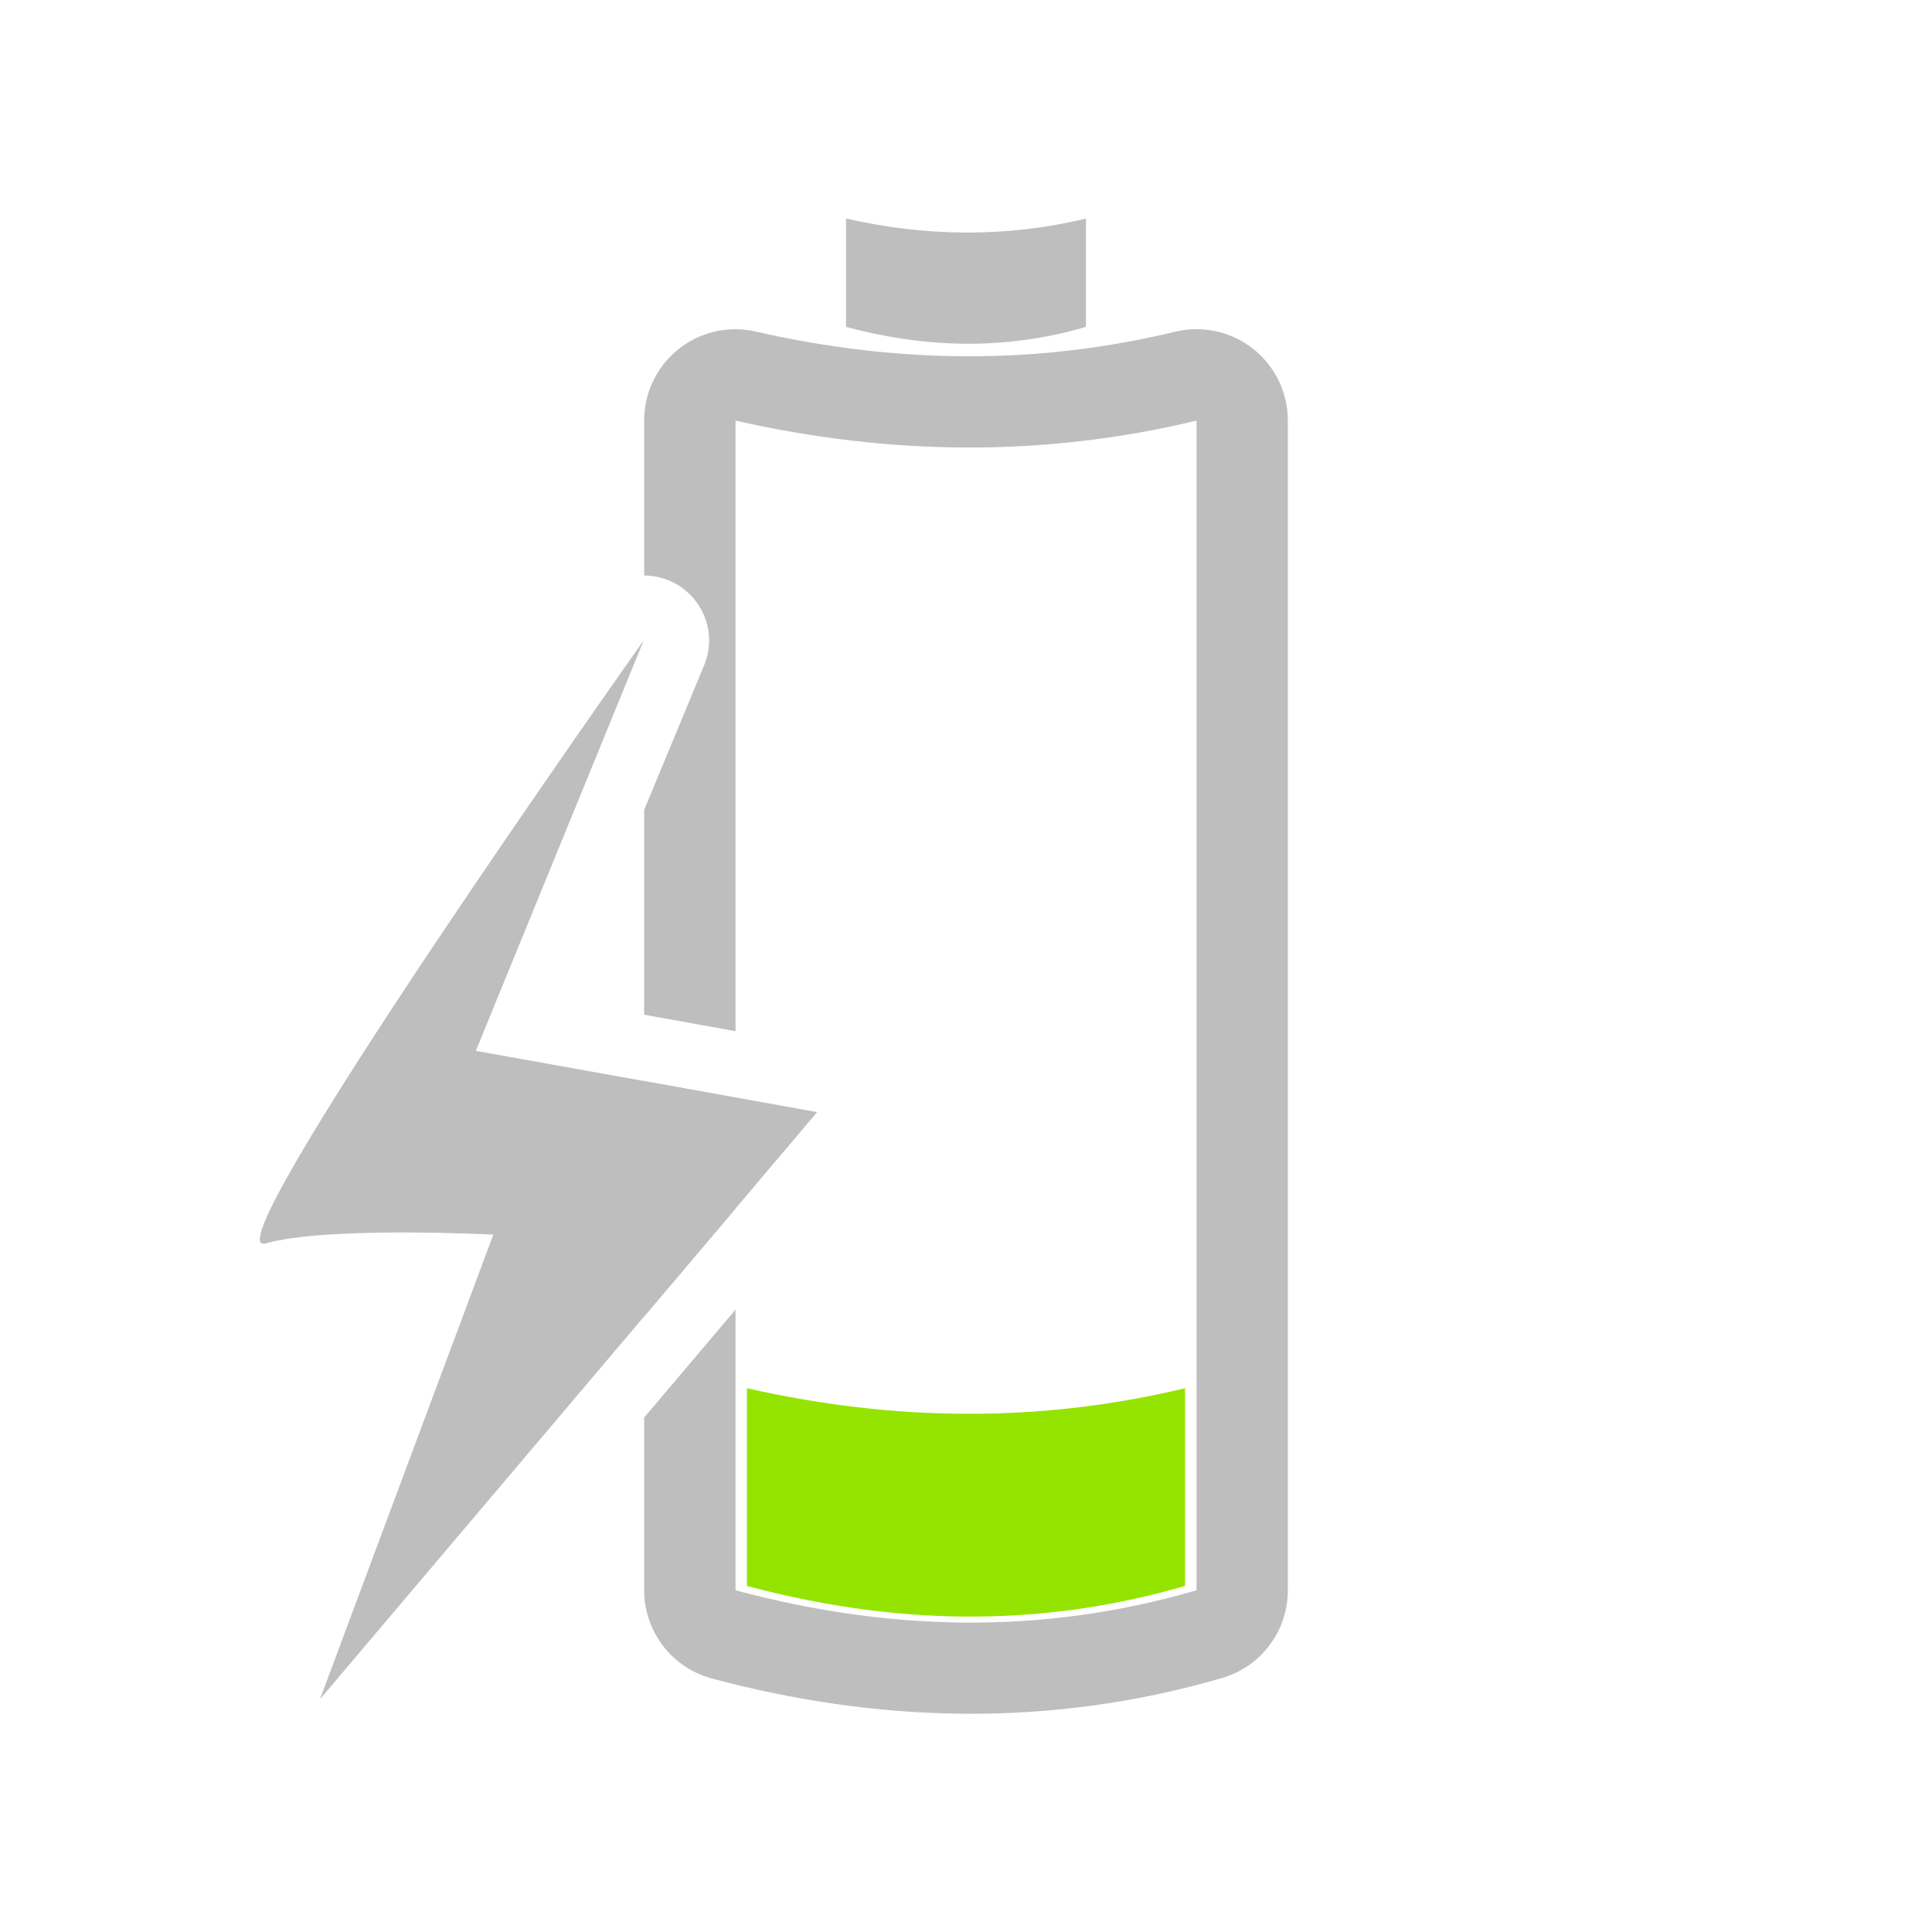
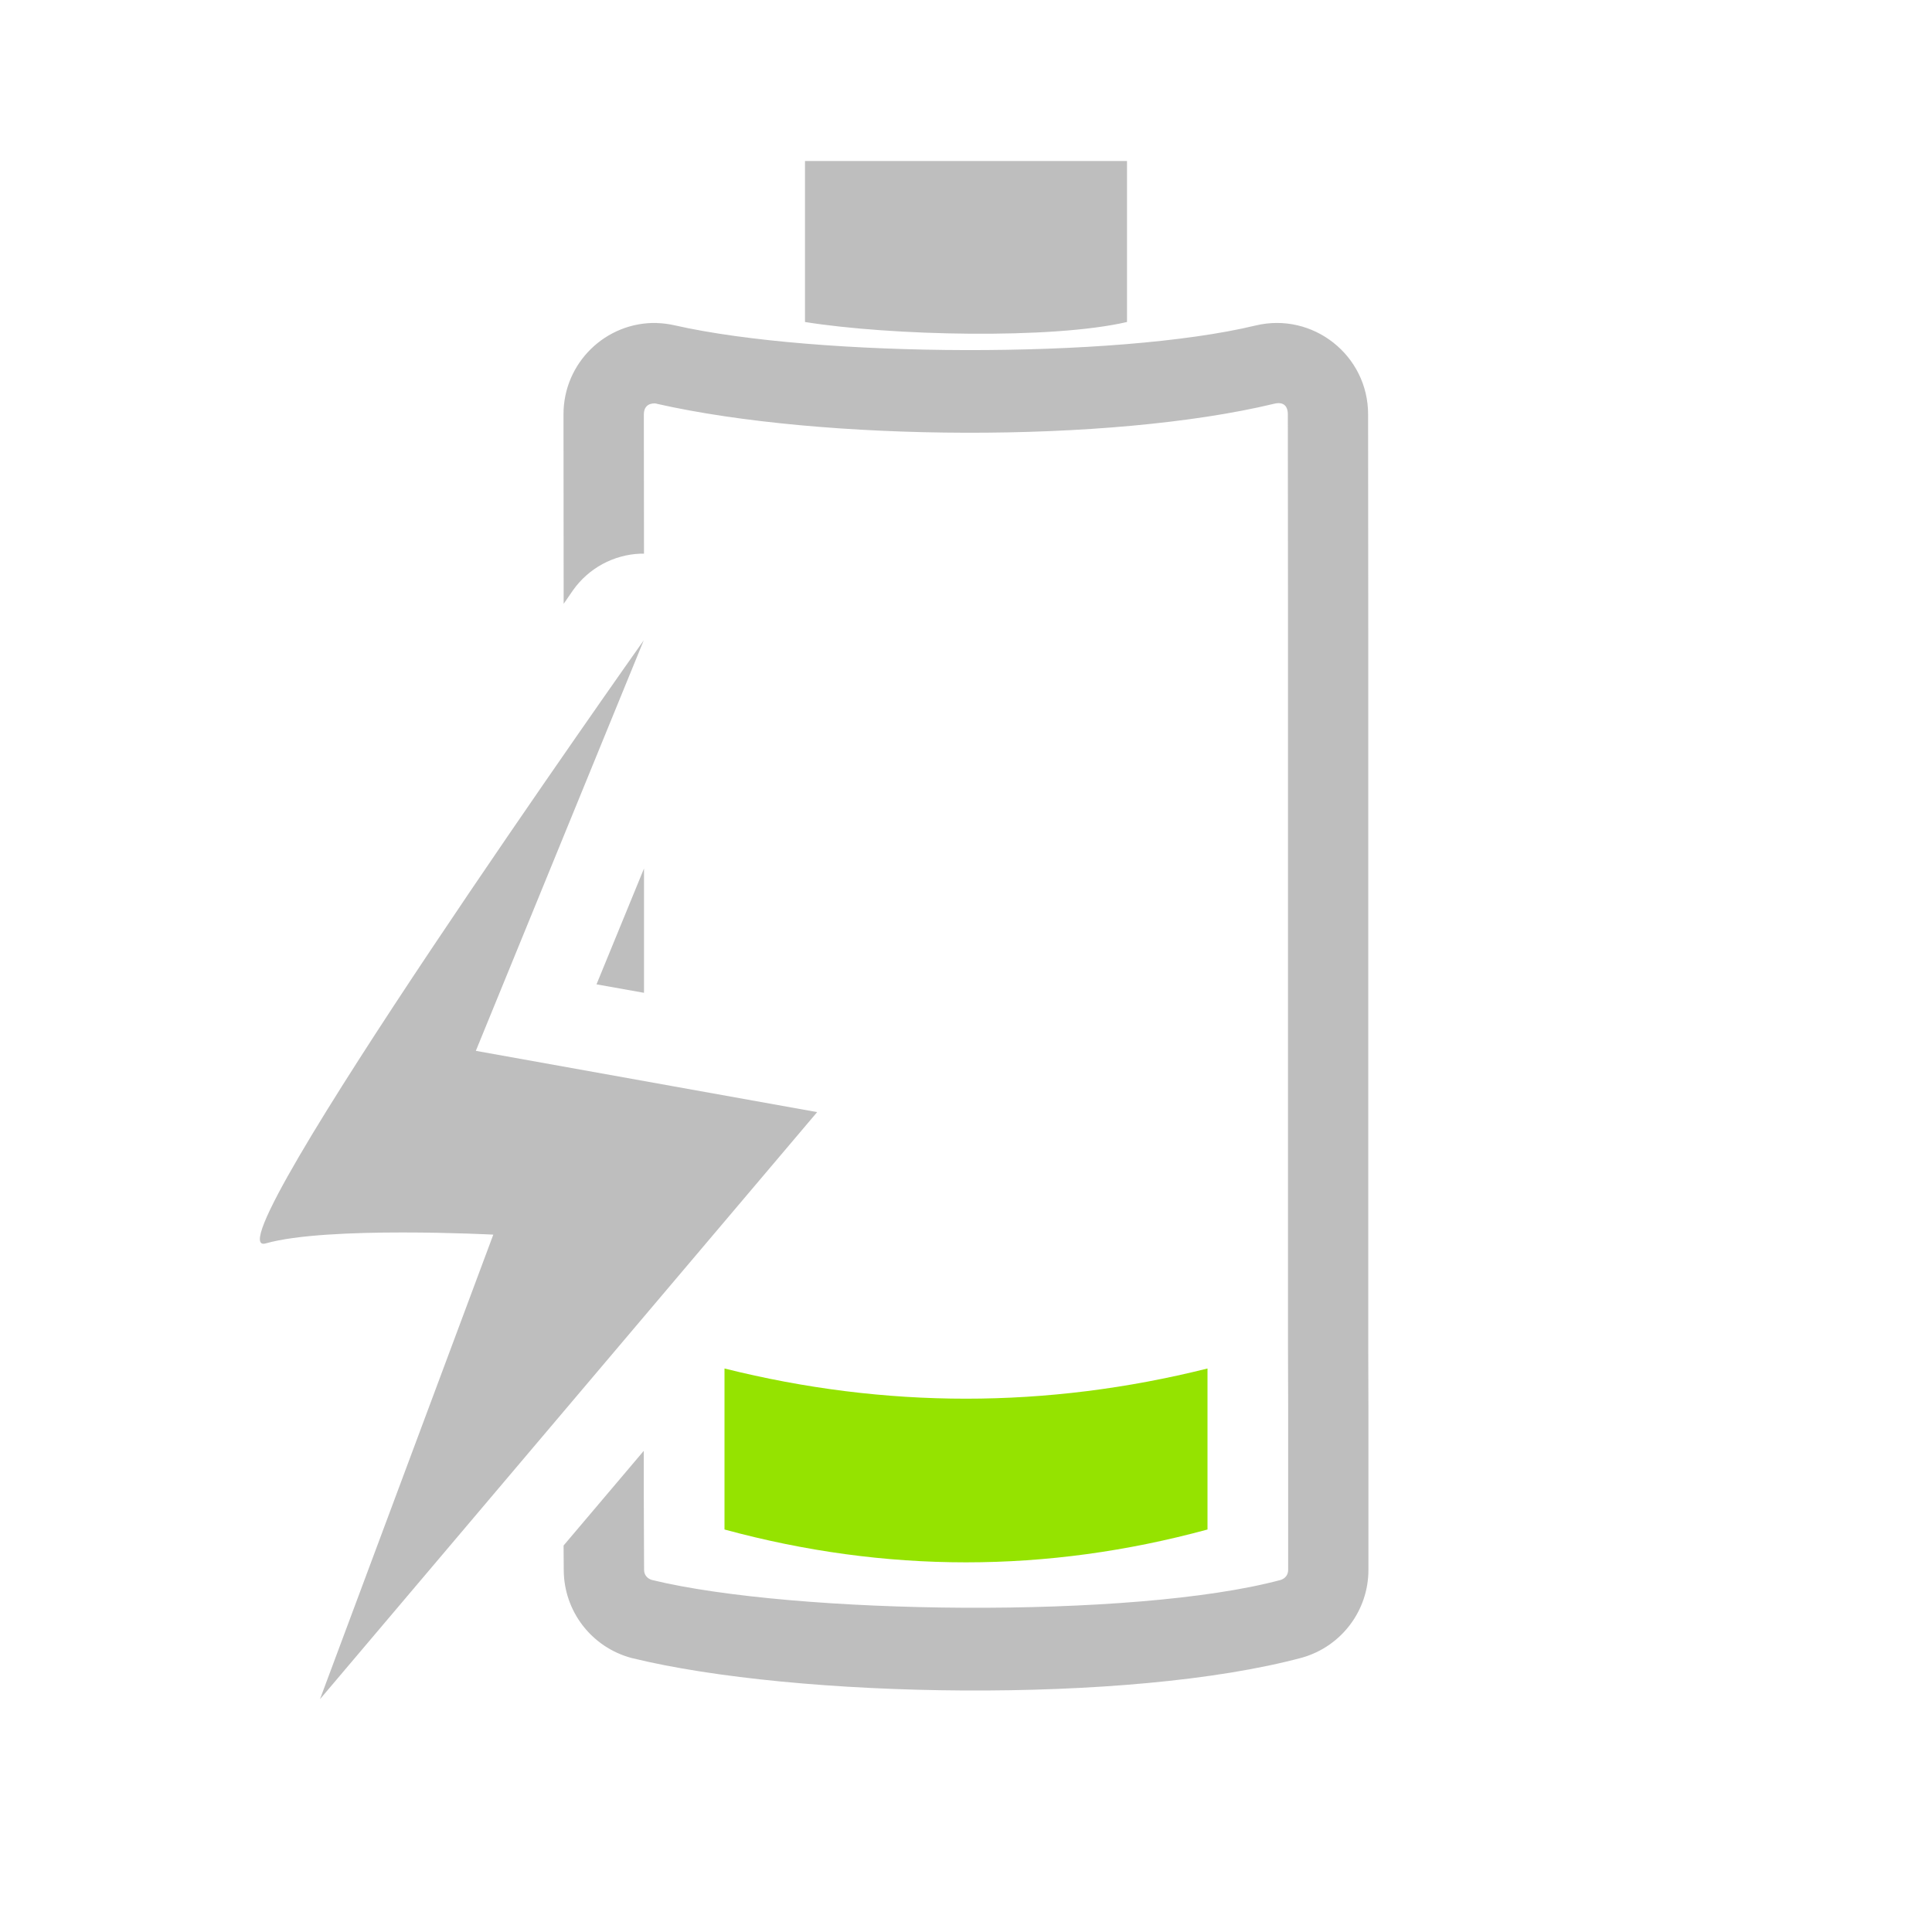
<svg xmlns="http://www.w3.org/2000/svg" height="24" viewBox="0 0 24 24" width="24">
-   <path d="m10.51 2.715v1.346c.977.262 1.968.295 2.98 0v-1.346c-.994.239-1.987.225-2.98 0zm-1.348 1.375a1.134 1.134 0 0 0 -1.16 1.135v1.924c.56.002.958.564.752 1.098l-.752 1.814v.736.402 1.406l1.135.205v-1.611-.402-2.586-.4-2.586c1.909.432 3.817.459 5.727 0v2.586.4 2.586.402 2.584.402 2.584.402 2.584c-1.945.567-3.849.503-5.727 0v-2.584-.402-.5l-1.135 1.34v2.146a1.134 1.134 0 0 0 .842 1.096c2.039.546 4.178.623 6.336-.006a1.134 1.134 0 0 0 .818-1.09v-2.584-.402-2.584-.402-2.584-.402-2.586-.4-2.586a1.134 1.134 0 0 0 -1.4-1.104c-1.733.417-3.45.397-5.211-.002a1.134 1.134 0 0 0 -.225-.029zm-1.16 9.34v.354.402 2.168l1.135-1.34v-.828-.402-.148z" fill="#bebebe" />
-   <path d="m9.279 17.245c1.814.411 3.628.436 5.442 0v2.456c-1.848.538-3.658.477-5.442 0z" fill="#95e300" />
-   <path d="m7.997 7.954s-5.457 7.71-4.696 7.492c.761-.217 2.827-.109 2.827-.109l-2.153 5.771 6.176-7.293-4.24-.761z" fill="#bebebe" />
+   <path d="m10 2v2c1.069.171 3.066.217 4 0v-2zm-1.84 2.012c-.637-.015-1.161.498-1.16 1.135l.002 2.354c.005-.007.117-.17.117-.17a1.077 1.077 0 0 1 .834-.453 1.077 1.077 0 0 1 .047 0l-.002-1.73c-0-.089.05-.139.139-.137.007.001.015.002.021.004a.999.999 0 0 0 .006.002c2.049.464 5.61.493 7.666-.002.108-.026.168.022.168.133l.002 2.664v.4 2.586.402 2.584.402 2.584a.999.999 0 0 1 0 .002l.002.73v1.998c0.0.063-.035.108-.094.127-1.828.49-6.048.43-7.809 0-.06-.018-.098-.063-.098-.127a.999.999 0 0 0 0-.004l-.004-.998v-.475l-.996 1.176.002.301c0.0.514.345.963.842 1.096 2.04.502 6.178.577 8.336-.006.485-.141.819-.585.818-1.09v-2l-.002-.73v-2.584-.402-2.584-.402-2.586-.4l-.002-2.664c.001-.734-.686-1.276-1.4-1.104-1.733.417-5.45.397-7.211-.002-.074-.017-.149-.027-.225-.029zm-.16 6.777-.59 1.439.59.105v-1.135-.402z" fill="#bebebe" />
+   <g fill="#95e300">
+     <path d="m9 17c2 .5 4 .5 6 0v2c-2 .544-4 .544-6 0z" fill="#95e300" />
+     <path d="m7.997 7.954s-5.457 7.71-4.696 7.492c.761-.217 2.827-.109 2.827-.109l-2.153 5.771 6.176-7.293-4.24-.761z" fill="#bebebe" />
+   </g>
</svg>
